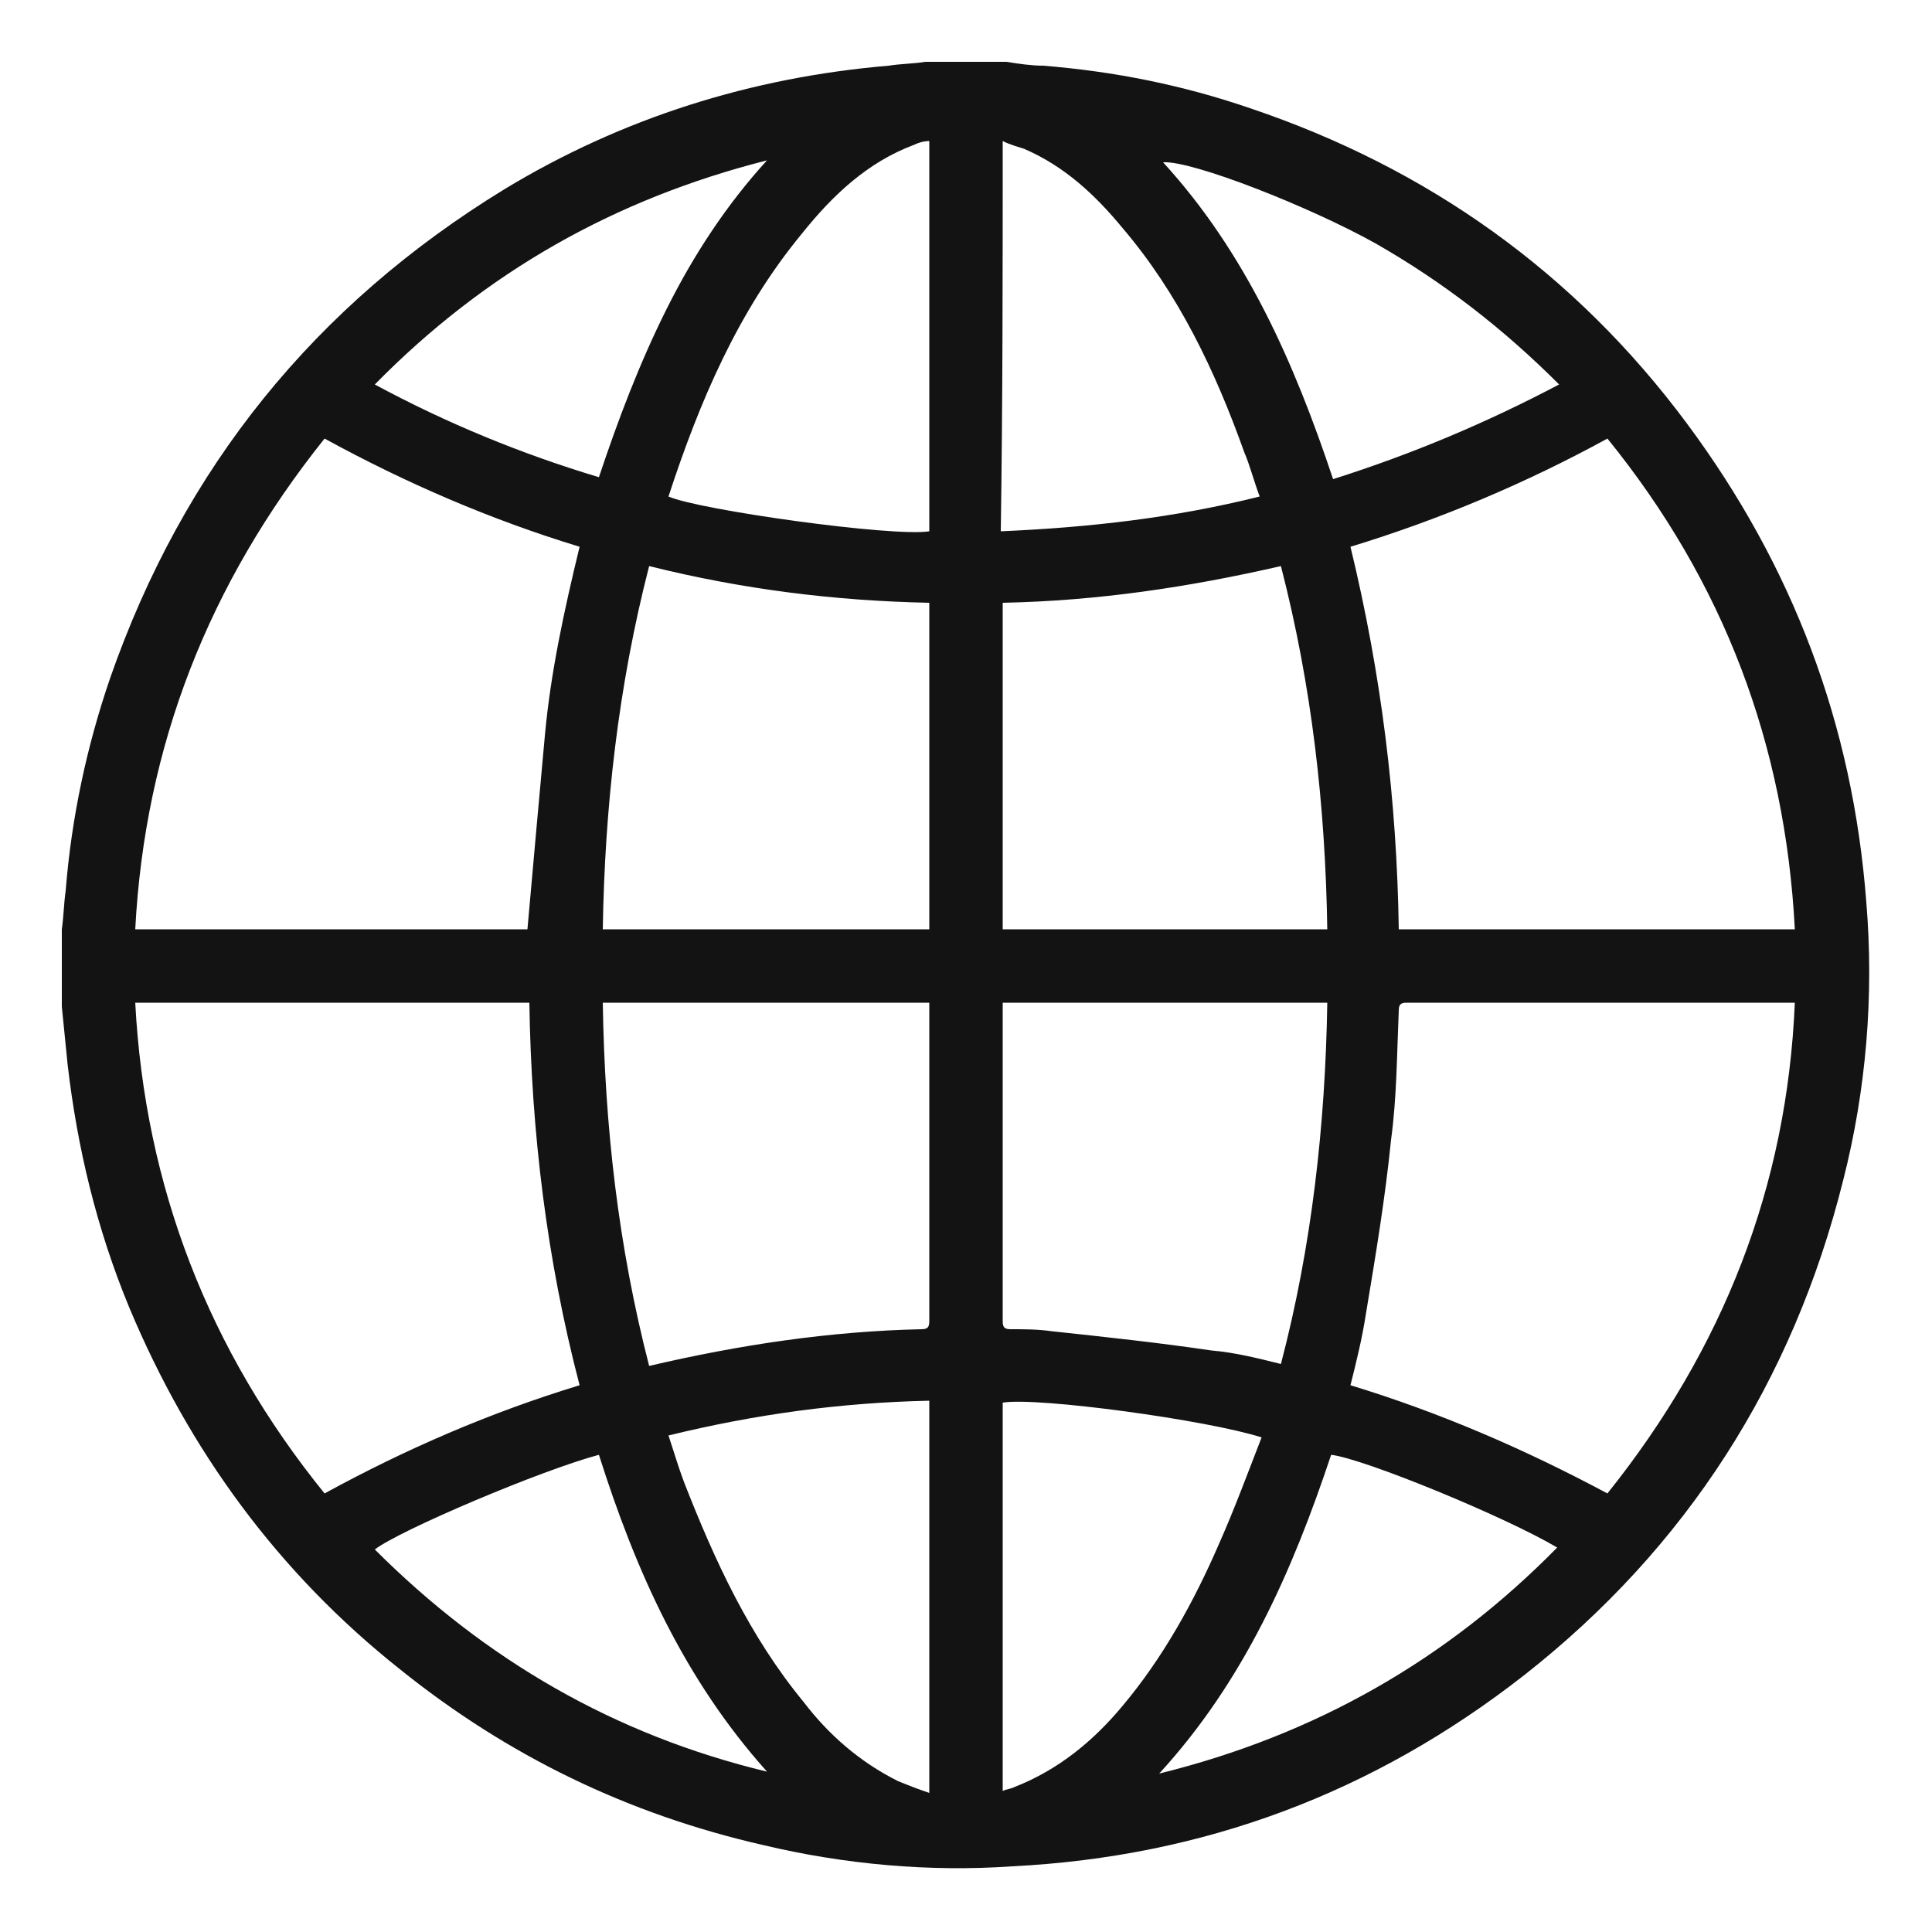
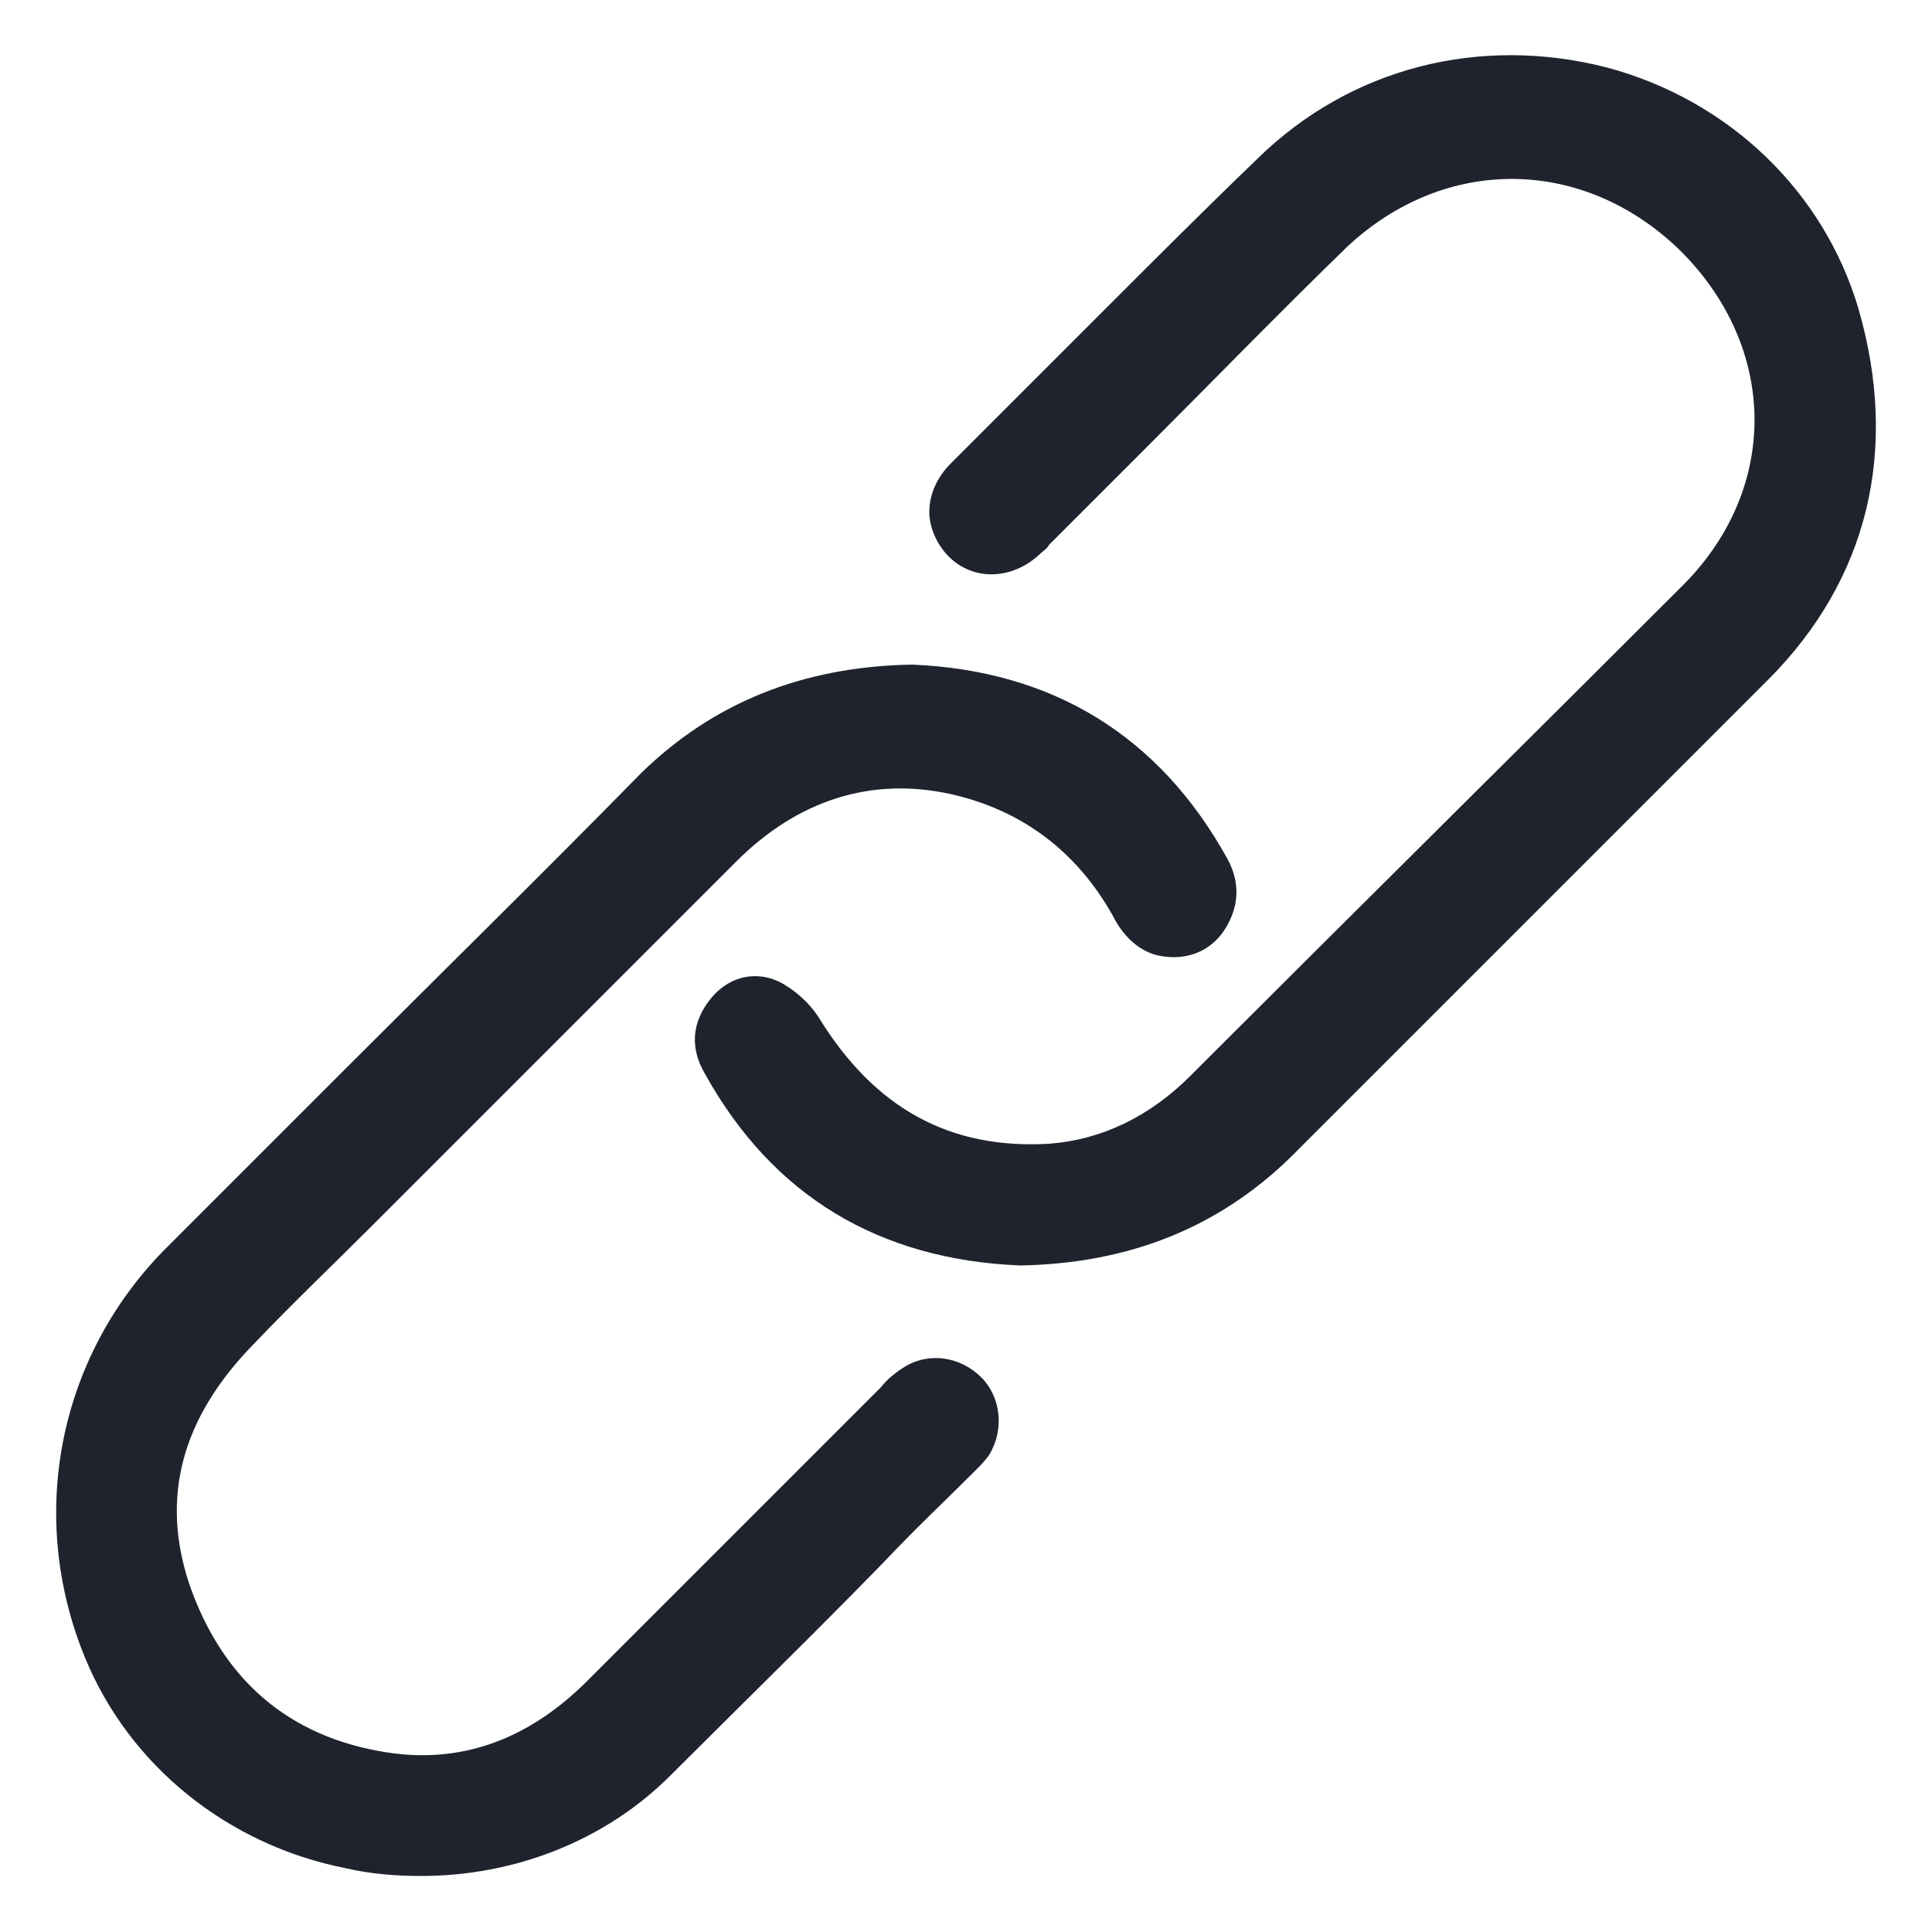
<svg xmlns="http://www.w3.org/2000/svg" version="1.1" id="Layer_1" x="0px" y="0px" viewBox="0 0 100 100" style="enable-background:new 0 0 100 100;" xml:space="preserve">
  <style type="text/css">
- 	.st0{fill:#131313;}
+ 	.st0{fill:#1F232D;}
</style>
-   <g id="NvQqVp.tif">
-     <g>
-       <path class="st0" d="M96.6,46.7c-0.7-9.2-3.8-17.4-9.3-24.8C81.5,14.1,73.9,8.7,64.7,5.6c-3.5-1.2-7-1.9-10.7-2.2    c-0.6,0-1.3-0.1-1.9-0.2c-1.4,0-2.8,0-4.2,0c-0.6,0.1-1.3,0.1-1.9,0.2C38.9,4,32.2,6.1,26.1,9.8C16.3,15.8,9.5,24.2,5.7,35.1    c-1.2,3.5-2,7.2-2.3,11c-0.1,0.7-0.1,1.3-0.2,2c0,1.3,0,2.7,0,4c0.1,1,0.2,2,0.3,3C4,59.4,5,63.6,6.7,67.7    c3.1,7.4,7.7,13.7,14,18.7c5.6,4.5,11.8,7.5,18.8,9.1c4.2,1,8.6,1.4,12.9,1.1c9.9-0.5,18.7-3.8,26.5-9.9    c8.4-6.6,13.9-15.2,16.5-25.6C96.6,56.4,97,51.5,96.6,46.7z M47.3,7.5c0.2-0.1,0.5-0.2,0.8-0.2c0,6.8,0,13.5,0,20.2    c-1.9,0.3-11.9-1.1-13.5-1.8c1.6-4.9,3.6-9.6,6.9-13.6C43.1,10.1,44.9,8.4,47.3,7.5z M48.1,31.2c0,5.6,0,11.2,0,16.9    c-5.6,0-11.2,0-16.9,0c0.1-6.3,0.8-12.6,2.4-18.8C38.4,30.5,43.2,31.1,48.1,31.2z M39.7,8.3c-2.1,2.3-3.8,4.9-5.2,7.7    c-1.4,2.8-2.5,5.7-3.5,8.7c-4-1.2-7.9-2.8-11.6-4.8C25.1,14.1,31.8,10.3,39.7,8.3z M16.8,22.7C21,25,25.4,26.9,30,28.3    c-0.8,3.3-1.5,6.5-1.8,9.8c-0.3,3.3-0.6,6.6-0.9,10c-6.7,0-13.4,0-20.3,0C7.5,38.6,10.8,30.2,16.8,22.7z M7,51.9    c6.8,0,13.6,0,20.4,0c0.1,6.7,0.9,13.3,2.6,19.8c-4.6,1.4-9,3.3-13.2,5.6C10.8,69.9,7.5,61.4,7,51.9z M19.4,80.2    c1.3-1,8.6-4.1,11.6-4.9c1.9,6,4.4,11.6,8.7,16.4C31.8,89.8,25.1,85.9,19.4,80.2z M48.1,92.8c-0.6-0.2-1.1-0.4-1.6-0.6    c-2-1-3.6-2.4-4.9-4.1c-2.8-3.4-4.6-7.3-6.2-11.4c-0.3-0.8-0.5-1.5-0.8-2.4c4.5-1.1,8.9-1.7,13.5-1.8C48.1,79.3,48.1,86,48.1,92.8    z M47.7,68.8c-4.7,0.1-9.4,0.8-14.1,1.9c-1.6-6.2-2.3-12.4-2.4-18.8c5.7,0,11.3,0,16.9,0c0,0.2,0,0.3,0,0.5c0,5.3,0,10.6,0,15.9    C48.1,68.6,48.1,68.8,47.7,68.8z M71.2,12.6c3.5,2,6.6,4.4,9.5,7.3c-3.8,2-7.6,3.6-11.7,4.9c-2-6-4.5-11.7-8.8-16.4    C61.7,8.3,67.8,10.7,71.2,12.6z M51.9,7.3c0.4,0.2,0.8,0.3,1.1,0.4c2.1,0.9,3.7,2.4,5.1,4.1c2.9,3.4,4.8,7.4,6.3,11.6    c0.3,0.7,0.5,1.5,0.8,2.3c-4.4,1.1-8.8,1.6-13.4,1.8C51.9,20.8,51.9,14.1,51.9,7.3z M51.9,31.2c4.9-0.1,9.6-0.8,14.4-1.9    c1.6,6.2,2.3,12.4,2.4,18.8c-5.6,0-11.2,0-16.8,0C51.9,42.5,51.9,36.9,51.9,31.2z M51.9,52.2c0-0.1,0-0.2,0-0.3    c5.6,0,11.2,0,16.8,0c-0.1,6.3-0.8,12.6-2.4,18.7c-1.2-0.3-2.4-0.6-3.6-0.7c-2.7-0.4-5.5-0.7-8.3-1c-0.7-0.1-1.4-0.1-2.1-0.1    c-0.3,0-0.4-0.1-0.4-0.4C51.9,63,51.9,57.6,51.9,52.2z M52.5,92.5c-0.2,0.1-0.4,0.1-0.6,0.2c0-6.8,0-13.5,0-20.1    c1.8-0.3,10.6,0.9,13.4,1.8c-0.7,1.8-1.4,3.7-2.2,5.5c-1.3,3-2.9,5.9-5,8.4C56.6,90.1,54.8,91.6,52.5,92.5z M60,91.8    c4.4-4.8,6.9-10.5,8.9-16.5c1.7,0.2,9,3.2,11.7,4.8C74.9,85.9,68.1,89.8,60,91.8z M83.2,77.3c-4.3-2.3-8.7-4.2-13.3-5.6    c0.3-1.2,0.6-2.4,0.8-3.7c0.5-3,1-6,1.3-9c0.3-2.2,0.3-4.4,0.4-6.7c0-0.3,0.1-0.4,0.4-0.4c6.6,0,13.2,0,19.8,0c0.1,0,0.2,0,0.3,0    C92.5,61.4,89.2,69.8,83.2,77.3z M72.4,48.1c-0.1-6.7-0.9-13.2-2.5-19.8c4.6-1.4,9.1-3.3,13.3-5.6c6,7.4,9.2,15.8,9.7,25.4    C86.1,48.1,79.3,48.1,72.4,48.1z" />
-     </g>
+   <g>
+     <path class="st0" d="M46.9,70.7c-0.5,0.3-1,0.7-1.3,1.1c-1.9,1.9-3.9,3.9-5.8,5.8c-3.1,3.1-6.3,6.3-9.4,9.4   c-3.1,3.1-6.6,4.3-10.4,3.7c-5.1-0.8-8.5-3.8-10.2-8.7c-1.5-4.5-0.4-8.6,3.3-12.4c2-2.1,4.1-4.1,6.2-6.2l7.5-7.5   c3.8-3.8,7.5-7.5,11.3-11.3c3.2-3.2,7-4.4,11.1-3.5c3.6,0.8,6.5,2.9,8.4,6.3c0.3,0.6,1.1,1.9,2.6,2.1c1.3,0.2,2.5-0.3,3.2-1.4   c0.5-0.8,1-2.1,0.1-3.7c-3.5-6.3-9-9.7-16.3-10l0,0l0,0c-5.7,0.1-10.3,2-14,5.6c-5,5.1-10.1,10.1-15.2,15.2l-9.5,9.5   C3,70.3,1.4,78.5,4.4,85.8c2.3,5.6,7.4,9.7,13.5,10.9c1.3,0.3,2.6,0.4,3.9,0.4c4.8,0,9.5-1.8,12.9-5.2c3.7-3.7,7.5-7.4,11.1-11.1   c1.5-1.6,3.1-3.1,4.7-4.7c0.2-0.2,0.5-0.5,0.7-0.8c0.8-1.3,0.6-3-0.4-4C49.7,70.2,48.1,70,46.9,70.7z" />
+     <path class="st0" d="M96.2,16c-1.8-6.1-6.7-10.8-13-12.5c-6.6-1.7-13.3,0-18.1,4.7c-2.6,2.5-5.2,5.1-7.7,7.6   c-1.2,1.2-2.3,2.3-3.5,3.5l-1.4,1.4c-1.1,1.1-2.2,2.2-3.3,3.3c-0.7,0.7-1.1,1.6-1.1,2.5c0,0.8,0.4,1.7,1,2.3   c1.3,1.3,3.3,1.2,4.7-0.1c0.2-0.2,0.4-0.3,0.5-0.5l0.2-0.2c1.5-1.5,3.1-3.1,4.6-4.6c3.5-3.5,7-7.1,10.6-10.6C74.8,8,82,8.1,87,13   c5,5,5.1,12.2,0.2,17.2C79,38.4,70.6,46.7,62.5,54.8l-0.9,0.9c-2.1,2.1-4.6,3.3-7.3,3.5c-5.1,0.3-9-1.8-11.9-6.5   c-0.5-0.8-1.3-1.5-2.1-1.9c-1.3-0.6-2.7-0.2-3.6,1c-0.6,0.8-1.2,2.1-0.2,3.8c3.5,6.3,9,9.6,16.3,9.9l0,0h0c5.7-0.1,10.3-2,14-5.6   c3.4-3.4,6.7-6.7,10.1-10.1c4.9-4.9,9.7-9.7,14.6-14.6C96.7,30,98.3,23.3,96.2,16z" />
  </g>
</svg>
